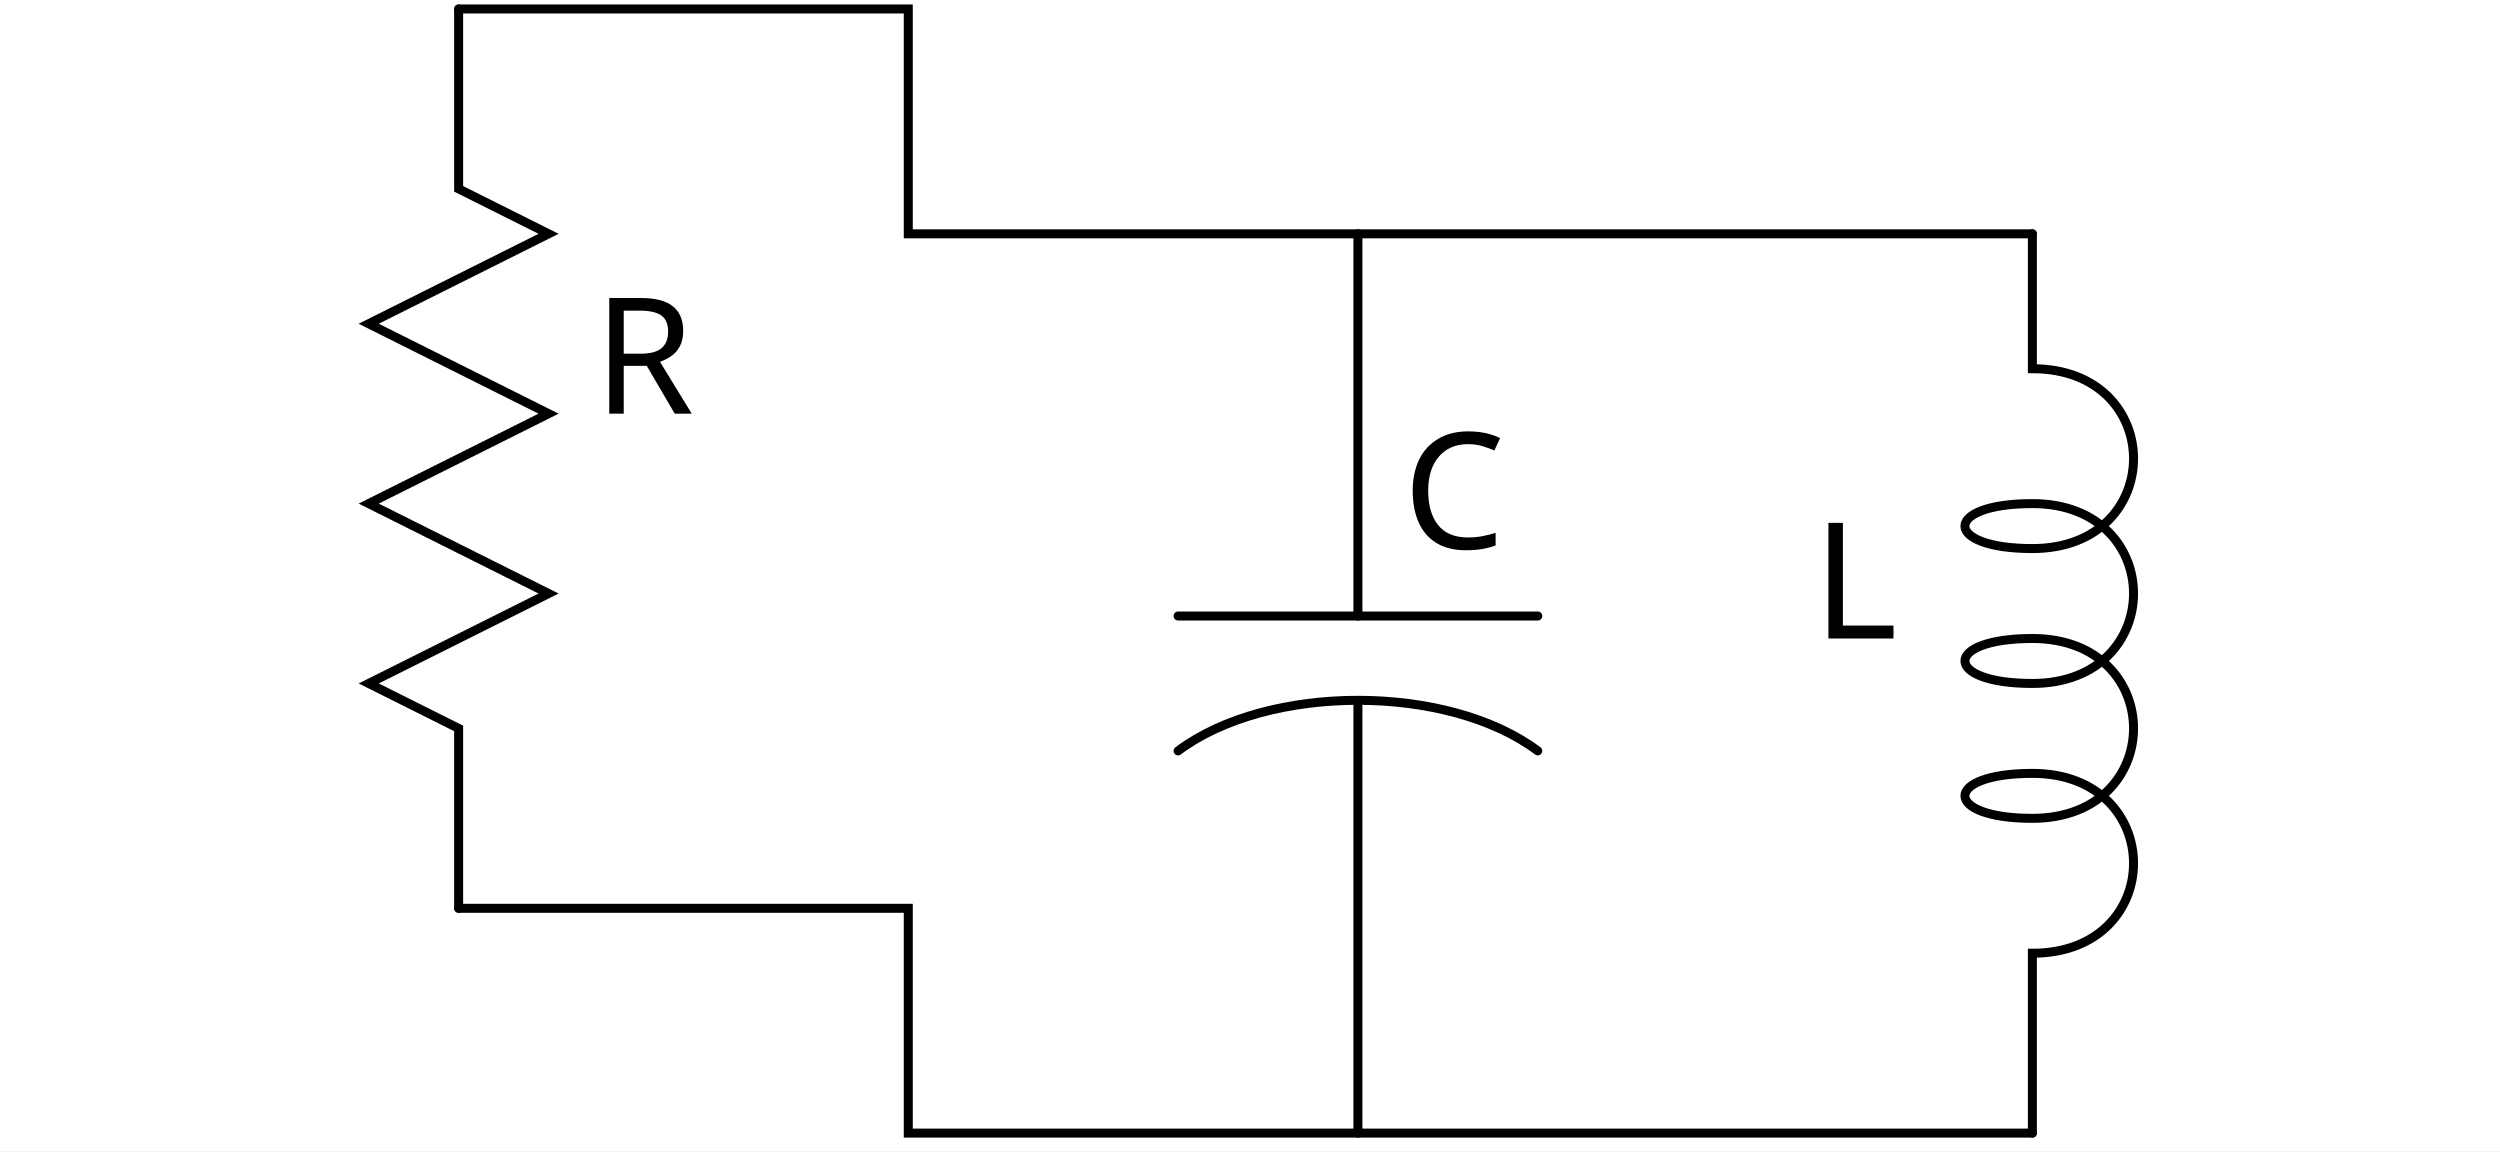
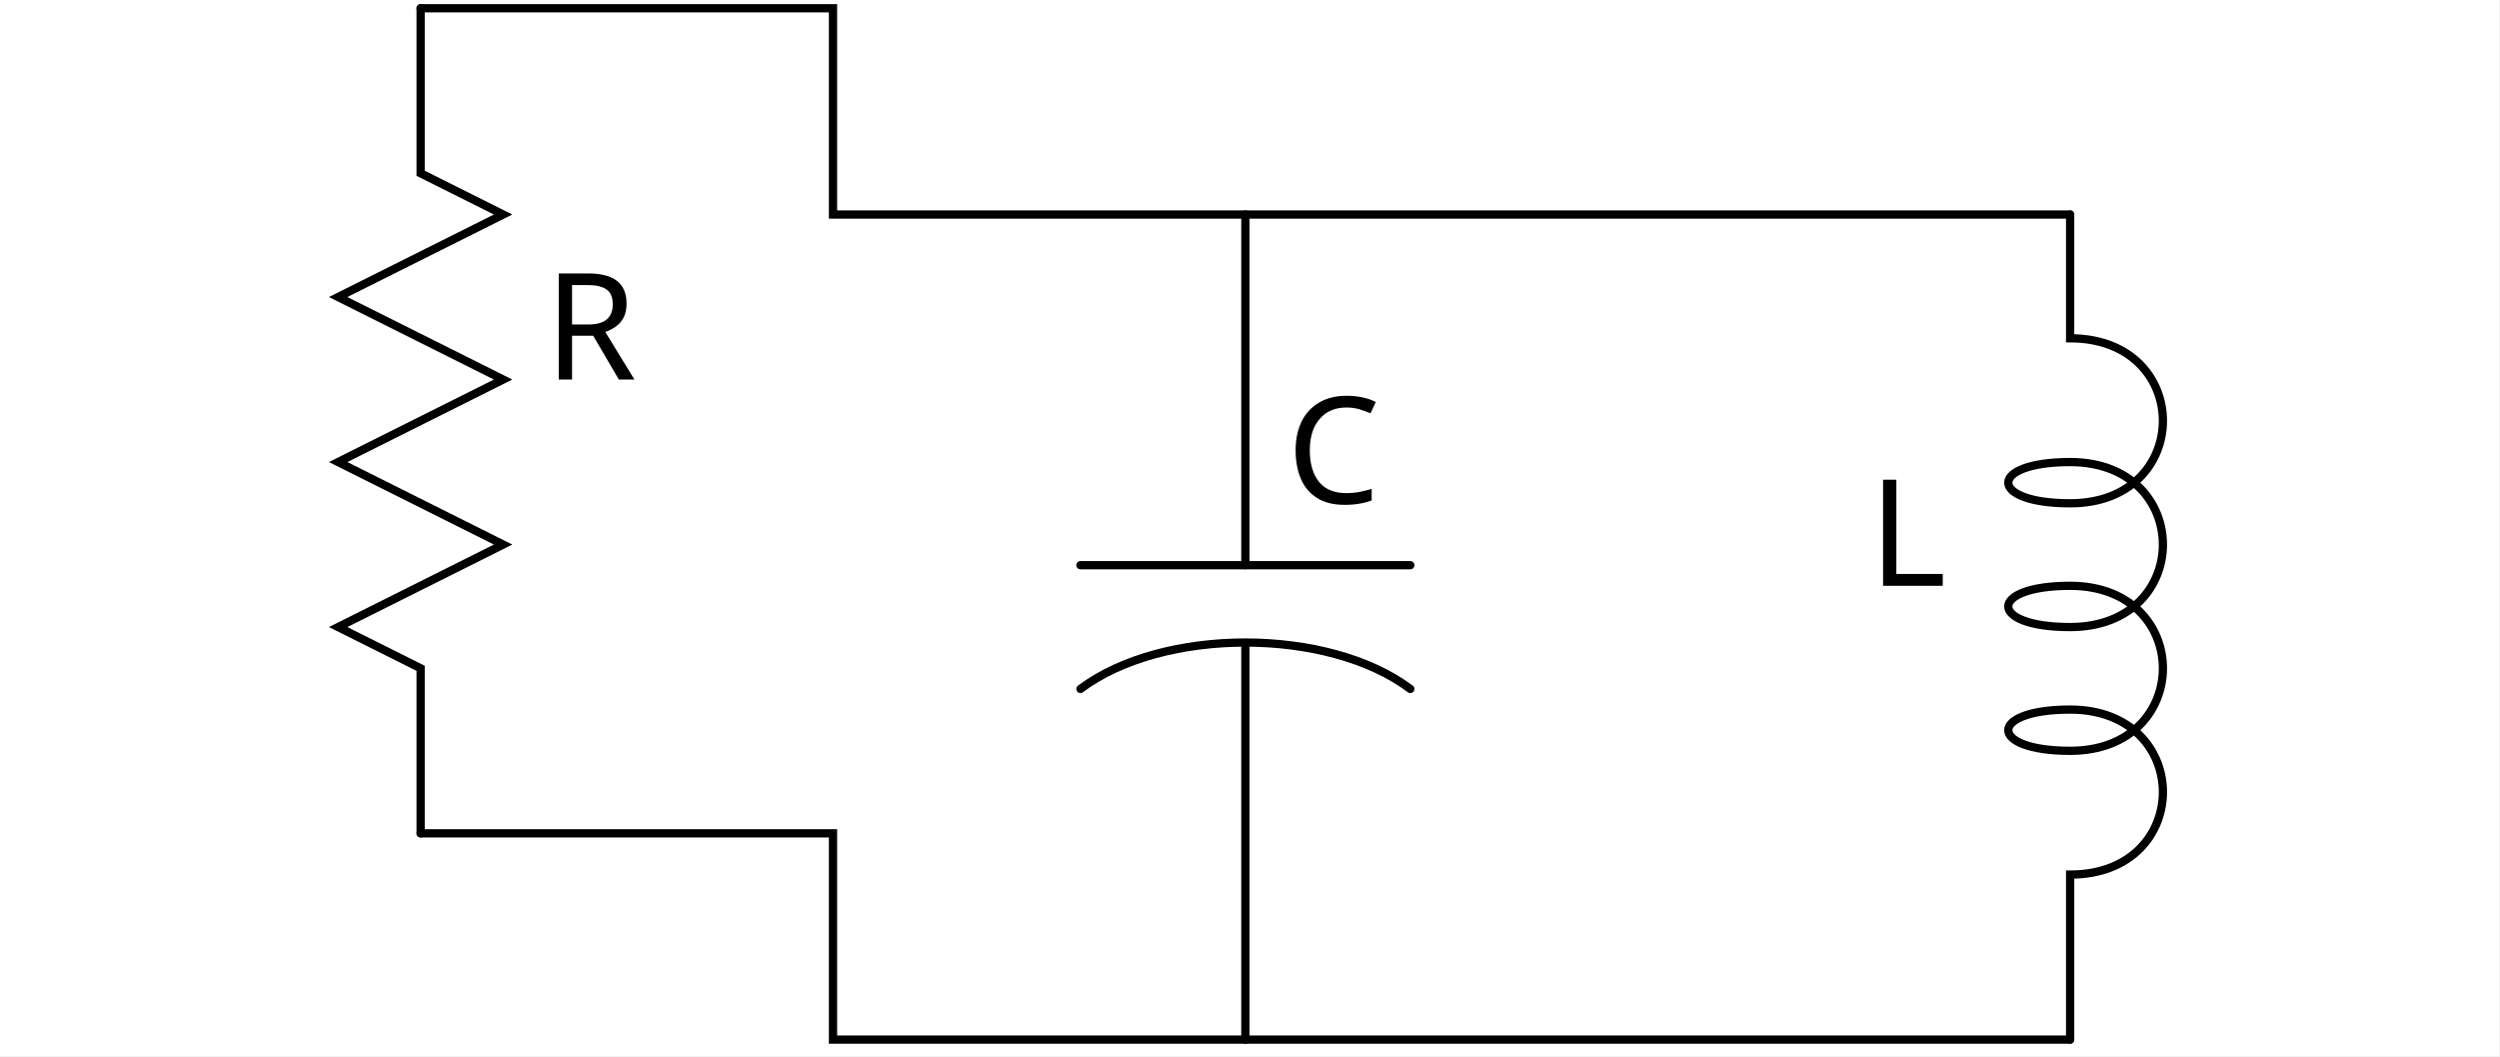
- <svg xmlns="http://www.w3.org/2000/svg" baseProfile="full" height="100%" version="1.1" viewBox="-51.0,-51.0,278.0,128.0" width="100%">
+ <svg xmlns="http://www.w3.org/2000/svg" baseProfile="full" height="100%" version="1.1" viewBox="-51.0,-51.0,303.0,128.0" width="100%">
  <defs />
  <g id="bkgnd">
-     <rect fill="white" height="128.0" stroke="none" stroke-width="1" width="278.0" x="-51.0" y="-51.0" />
+     <rect fill="white" height="128.0" stroke="none" stroke-width="1" width="303.0" x="-51.0" y="-51.0" />
  </g>
  <g id="symbol" transform="translate(0,0) rotate(-90)">
    <rect fill="none" height="100" stroke="none" width="100" x="-50.0" y="-50.0" />
    <rect fill="white" height="4" stroke="none" width="92" x="-46.0" y="-2" />
    <polyline fill="none" points="-50.0,0 -30,0 -25,-10 -20,0 -20,0 -15,10 -10,0 -10,0 -5,-10 0,0 0,0 5,10 10,0 10,0 15,-10 20,0 20,0 25,10 30,0 50.0,0" stroke="black" stroke-linecap="round" stroke-width="1" />
  </g>
  <g id="text">
    <text fill="black" font-family="sans-serif" font-size="18" text-anchor="start" x="15.0" y="-5">R</text>
  </g>
  <g id="symbol" transform="translate(100,25)">
    <rect fill="none" height="100" stroke="none" width="100" x="-50.0" y="-50.0" />
    <rect fill="white" height="92" stroke="none" width="4" x="-2" y="-46.0" />
    <line fill="none" stroke="black" stroke-linecap="round" stroke-width="1" x1="0" x2="0" y1="-50.0" y2="-7.5" />
    <line fill="none" stroke="black" stroke-linecap="round" stroke-width="1" x1="0" x2="0" y1="2.5" y2="50.0" />
    <line fill="none" stroke="black" stroke-linecap="round" stroke-width="1" x1="-20.0" x2="20.0" y1="-7.5" y2="-7.5" />
    <path d="M -20.0 7.5 c 10.0 -7.5 30.0 -7.5 40 0" fill="none" stroke="black" stroke-linecap="round" stroke-width="1" />
  </g>
  <g id="text">
    <text fill="black" font-family="sans-serif" font-size="18" text-anchor="start" x="105" y="10">C</text>
  </g>
-   <g id="symbol" transform="translate(175,25) scale(-1,1) rotate(-90)">
+   <g id="symbol" transform="translate(200,25) scale(-1,1) rotate(-90)">
    <rect fill="none" height="100" stroke="none" width="100" x="-50.0" y="-50.0" />
    <rect fill="white" height="4" stroke="none" width="92" x="-46.0" y="-2" />
    <path d="M -50.0 0 L -30.0 0 C -30.0 -15 -10.0 -15 -10.0 0 -10.0 10 -15.0 10 -15.0 0 -15.0 -15 5.0 -15 5.0 0 5.0 10 0.0 10 0.0 0 0.0 -15 20.0 -15 20.0 0 20.0 10 15.0 10 15.0 0 15.0 -15 35.0 -15 35.0 0 L 50.0 0" fill="none" stroke="black" stroke-linecap="round" stroke-width="1" />
  </g>
  <g id="text">
-     <text fill="black" font-family="sans-serif" font-size="18" text-anchor="end" x="160" y="20">L</text>
+     <text fill="black" font-family="sans-serif" font-size="18" text-anchor="end" x="185" y="20">L</text>
  </g>
  <g id="wire">
-     <polyline fill="none" points="0,-50.0 50.0,-50.0 50.0,-25.0 100,-25.0 175,-25.0" stroke="black" stroke-linecap="round" stroke-width="1" />
+     <polyline fill="none" points="0,-50.0 50.0,-50.0 50.0,-25.0 100,-25.0 200,-25.0" stroke="black" stroke-linecap="round" stroke-width="1" />
  </g>
  <g id="wire">
-     <polyline fill="none" points="0,50.0 50.0,50.0 50.0,75.0 100,75.0 175,75.0" stroke="black" stroke-linecap="round" stroke-width="1" />
+     <polyline fill="none" points="0,50.0 50.0,50.0 50.0,75.0 100,75.0 200,75.0" stroke="black" stroke-linecap="round" stroke-width="1" />
  </g>
</svg>
